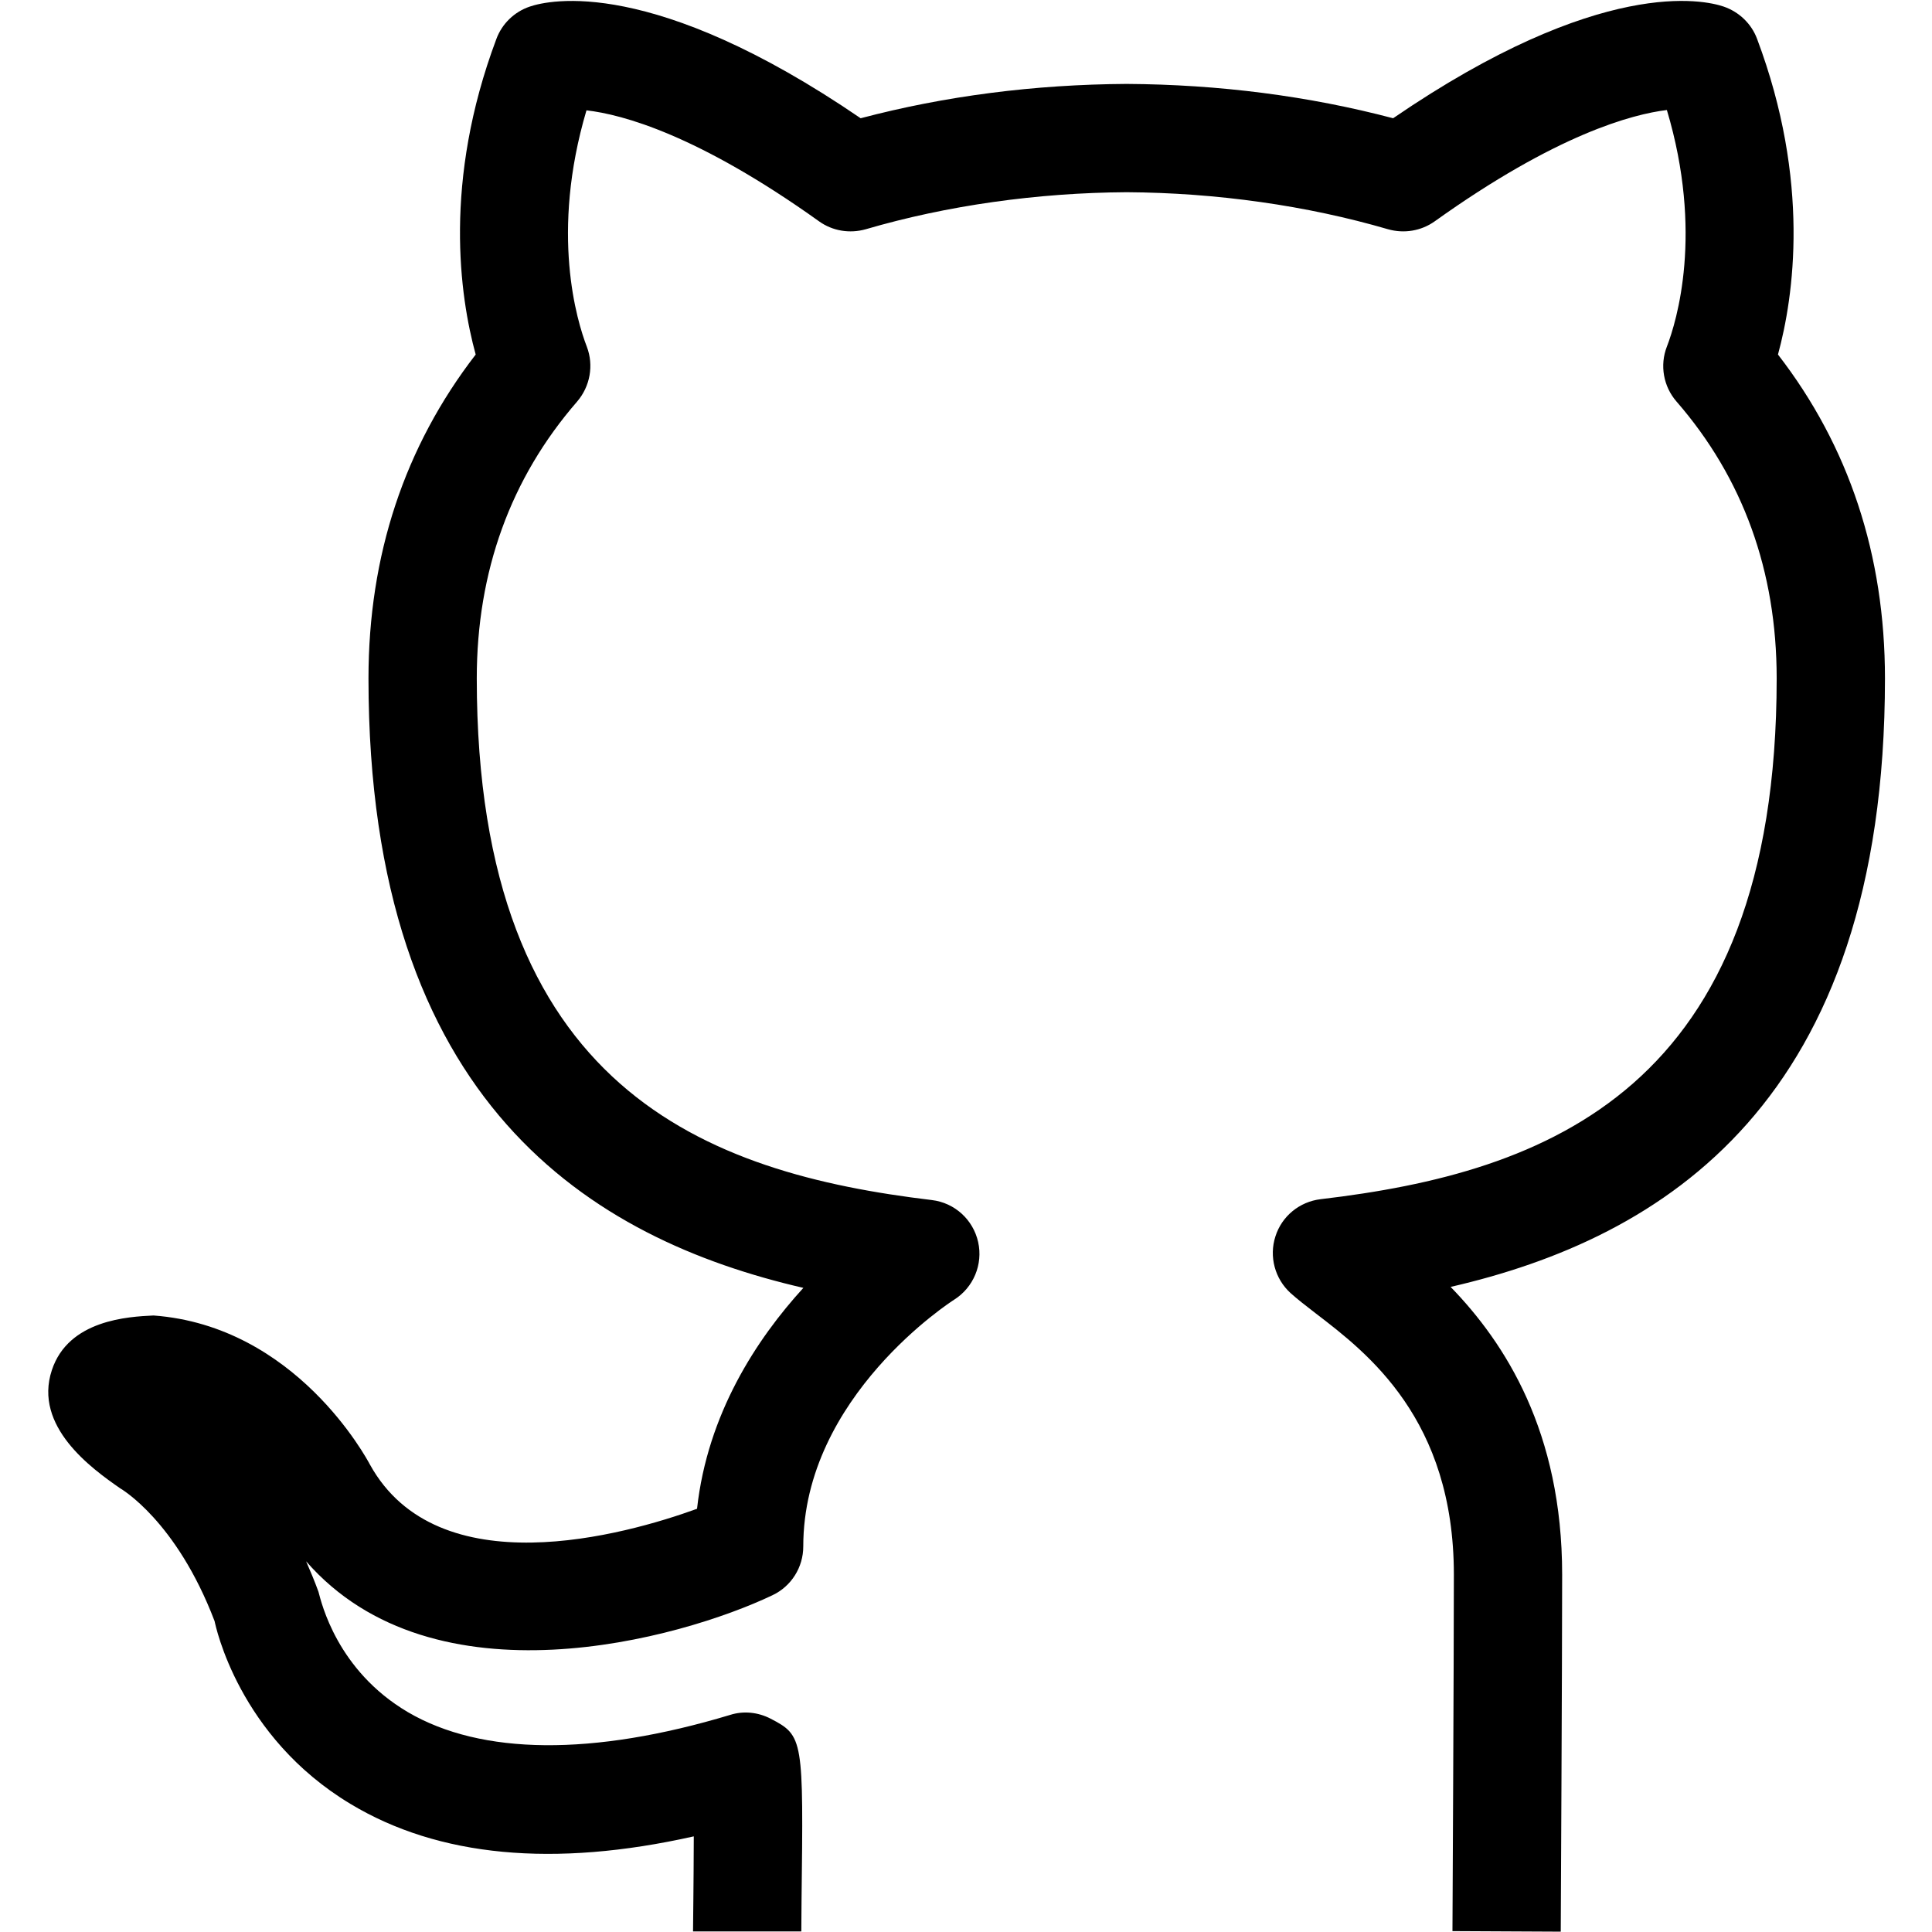
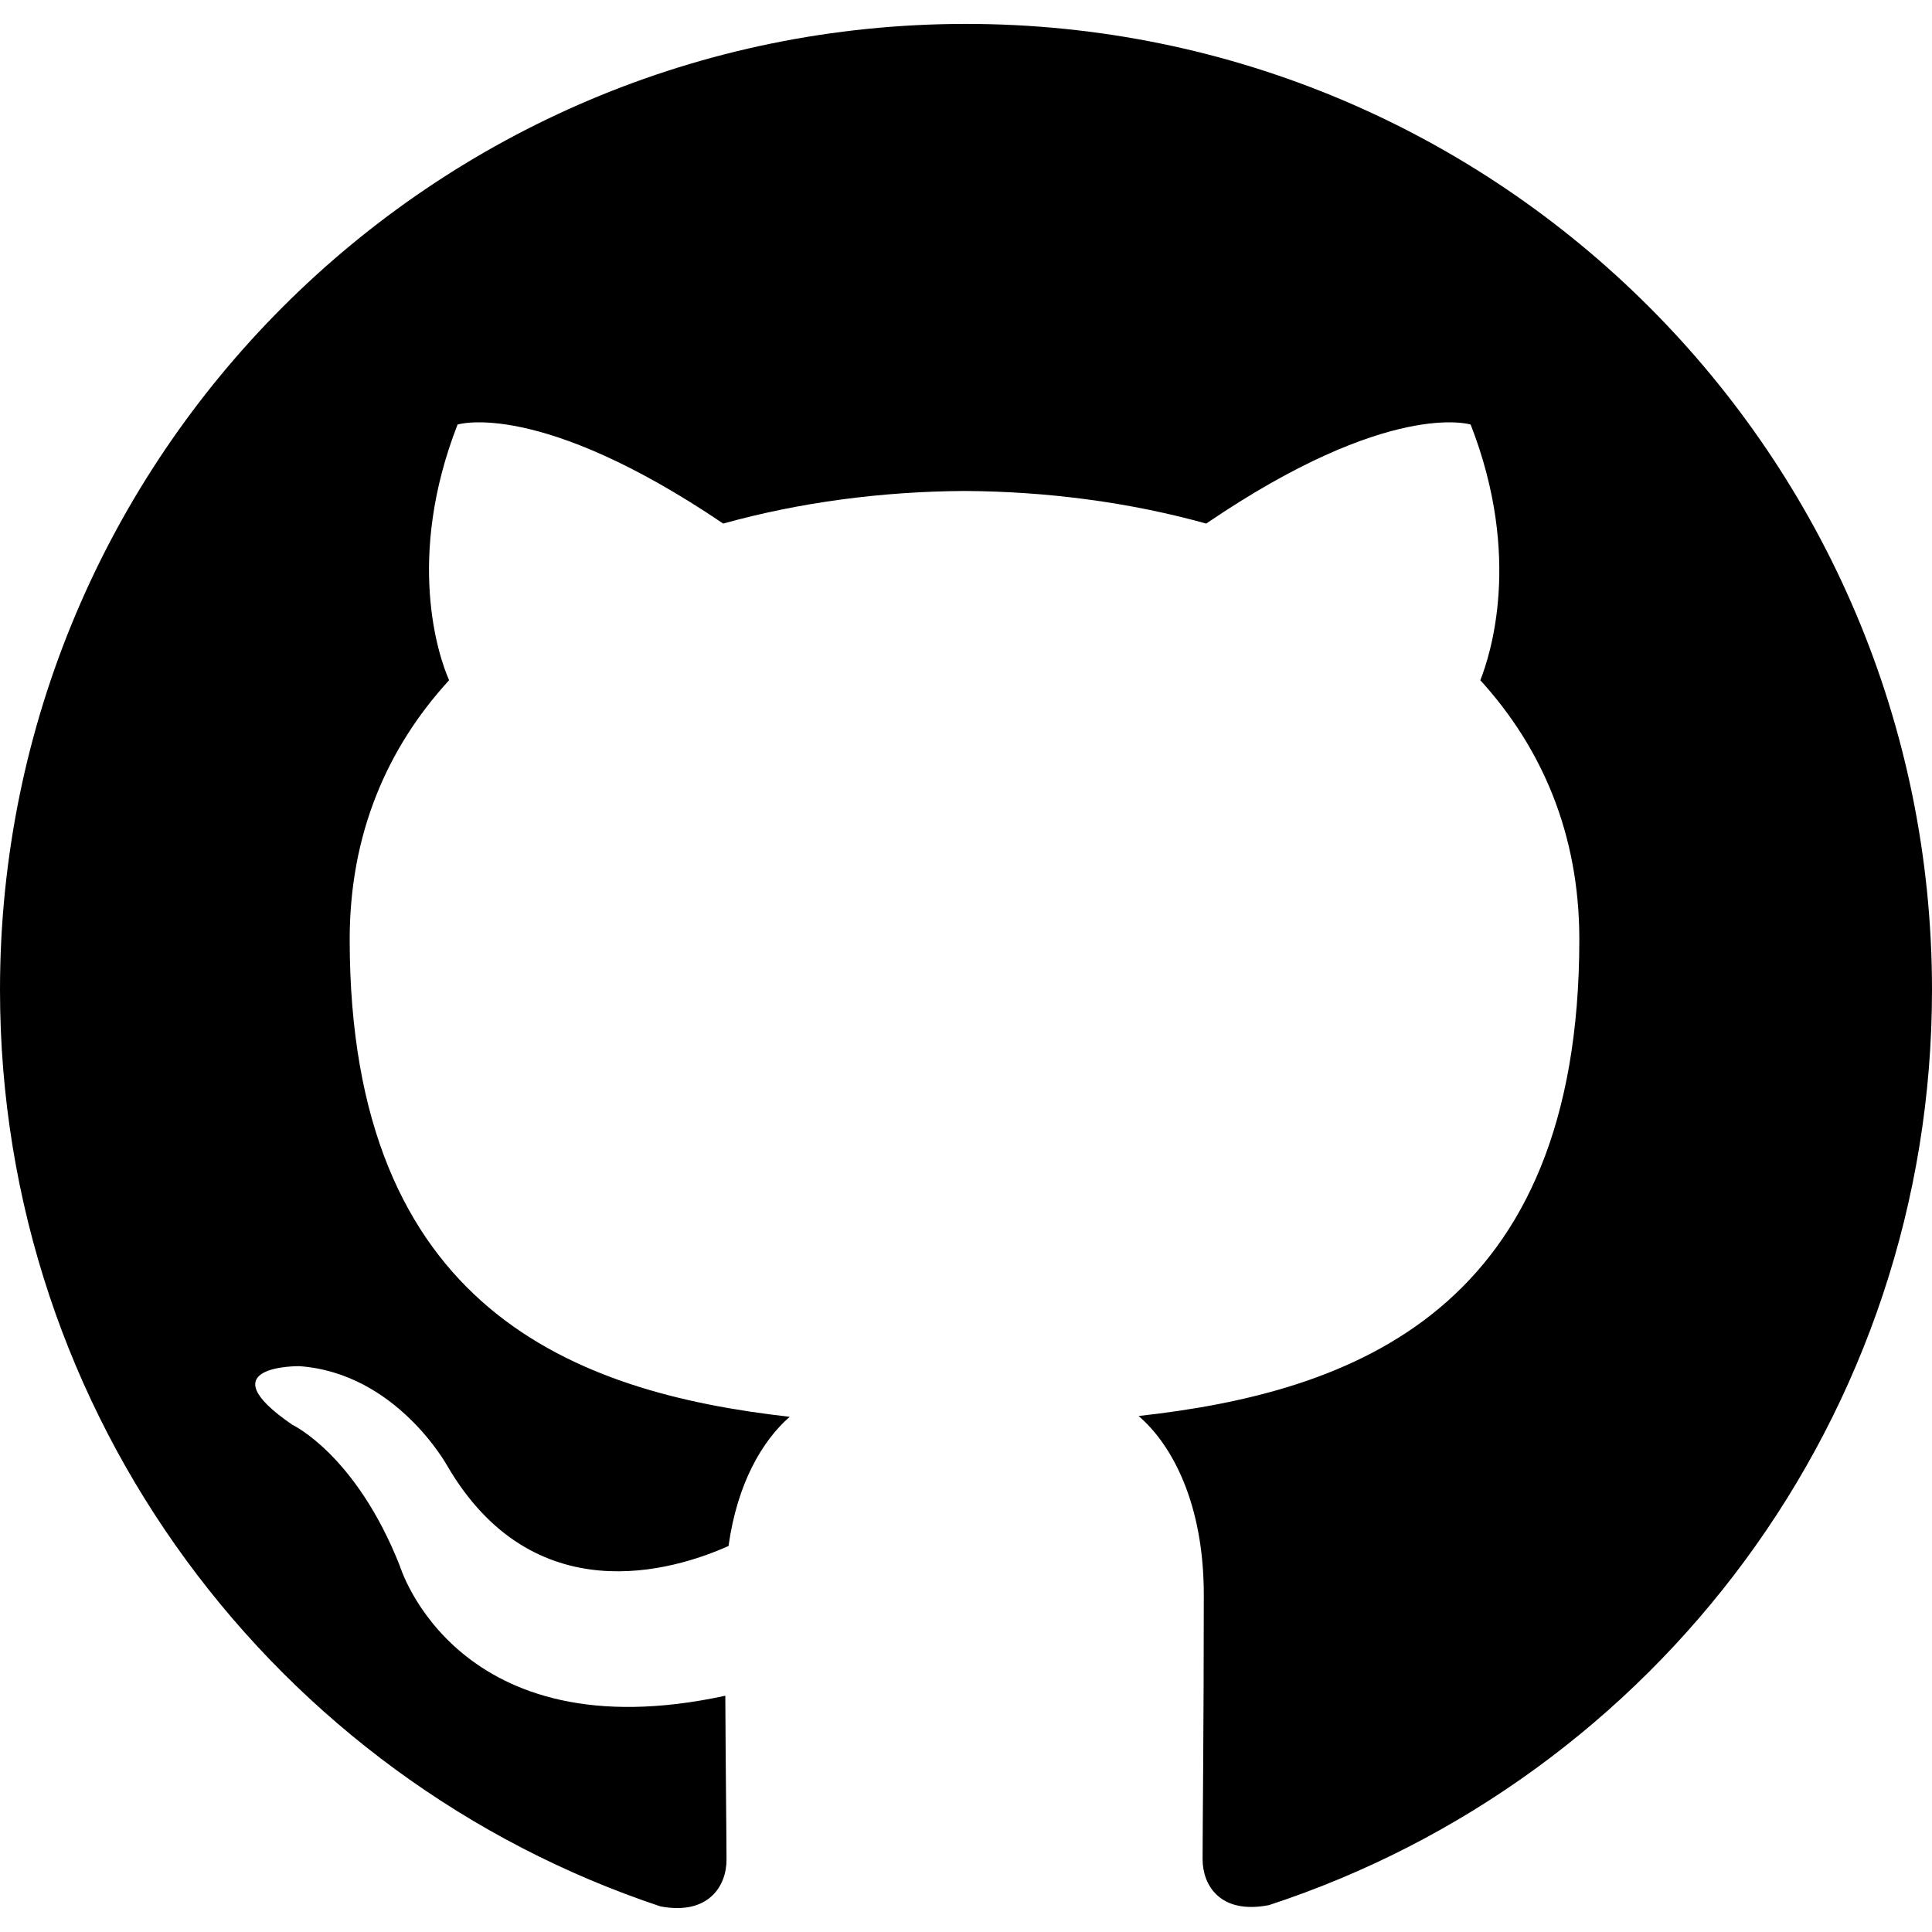
- <svg xmlns="http://www.w3.org/2000/svg" role="img" viewBox="0 0 1920 1920" width="1em" height="1em" fill="currentColor">
-   <path d="M1873.256 674.212c0-122.468-35.728-230.622-106.325-321.88 15.712-57.683 32.5-171.972-20.77-313.703-5.596-15.066-17.864-26.796-33.146-32.07-19.155-6.564-122.144-30.347-328.552 110.953-84.157-22.169-172.94-33.576-264.844-34.114-91.582.538-180.366 11.945-264.306 34.114C648.689-23.68 545.7-.005 526.437 6.56c-15.282 5.165-27.55 17.003-33.146 32.177-53.162 141.623-36.374 255.912-20.555 313.594-70.704 91.582-106.54 199.629-106.54 321.88 0 422.826 221.905 557.131 432.188 605.666-46.49 50.903-95.24 125.158-105.68 219.537-71.78 26.044-257.633 78.13-325.109-44.015-3.013-5.596-73.394-137.641-215.017-148.08-25.075 1.184-84.587 4.305-101.052 54.346-18.51 55.961 39.495 97.716 67.906 117.41.538.323 55.745 31.962 93.841 132.045.969 4.628 23.783 114.72 134.951 181.55 87.492 52.731 202.319 63.493 341.252 32.284 0 23.46-.323 48.212-.43 63.386l-.324 31.101H796.34l.215-29.81c1.937-161.532 2.045-164.653-30.778-181.656-12.484-6.457-27.012-7.964-40.356-3.659-136.243 41.002-246.98 40.033-320.052-2.798-70.488-41.54-85.985-108.908-88.89-119.67-3.875-10.653-8.072-20.662-12.269-30.24 126.987 145.713 372.138 77.161 463.289 33.792 18.833-8.825 30.778-27.765 30.778-48.535 0-149.372 148.295-244.182 149.802-245.15 19.371-12.16 28.949-35.19 23.998-57.36-4.95-22.276-23.352-39.065-46.06-41.755-223.626-26.796-452.204-109.338-452.204-518.388 0-106.325 33.577-198.983 99.76-275.175 12.915-15.067 16.681-36.052 9.579-54.562-9.793-25.397-36.482-112.782-.323-234.819 35.729 4.09 110.845 24.321 231.16 110.307 13.344 9.578 30.455 12.376 46.383 7.856 80.497-23.568 170.356-36.267 259.248-36.805 89.321.538 179.073 13.237 259.786 36.805 15.927 4.52 32.93 1.722 46.382-7.856 121.176-86.631 196.4-106.433 230.73-110.63 36.482 122.145 9.793 209.745 0 235.142-7.21 18.51-3.444 39.603 9.578 54.562 66.076 75.977 99.545 168.527 99.545 275.175 0 409.157-229.115 491.161-453.173 517.527-20.985 2.475-38.634 16.896-44.984 37.02-6.456 20.017-.538 42.078 15.067 56.284 6.35 5.703 14.958 12.483 25.074 20.231 51.333 39.28 137.211 105.034 137.211 259.571 0 85.448-1.399 354.273-1.399 354.273l107.617.539s1.399-269.257 1.399-354.812c0-141.838-56.499-229.976-110.845-285.937 210.39-48.427 431.65-182.517 431.65-604.696" fill-rule="evenodd" />
+ <svg xmlns="http://www.w3.org/2000/svg" role="img" viewBox="0 0 24 24" width="1em" height="1em" fill="currentColor">
+   <path d="M12 .297c-6.63 0-12 5.373-12 12 0 5.303 3.438 9.8 8.205 11.385.6.113.82-.258.82-.577 0-.285-.01-1.04-.015-2.04-3.338.724-4.042-1.61-4.042-1.61C4.422 18.07 3.633 17.7 3.633 17.7c-1.087-.744.084-.729.084-.729 1.205.084 1.838 1.236 1.838 1.236 1.07 1.835 2.809 1.305 3.495.998.108-.776.417-1.305.76-1.605-2.665-.3-5.466-1.332-5.466-5.93 0-1.31.465-2.38 1.235-3.22-.135-.303-.54-1.523.105-3.176 0 0 1.005-.322 3.3 1.23.96-.267 1.98-.399 3-.405 1.02.006 2.04.138 3 .405 2.28-1.552 3.285-1.23 3.285-1.23.645 1.653.24 2.873.12 3.176.765.84 1.23 1.91 1.23 3.22 0 4.61-2.805 5.625-5.475 5.92.42.36.81 1.096.81 2.22 0 1.606-.015 2.896-.015 3.286 0 .315.21.69.825.57C20.565 22.092 24 17.592 24 12.297c0-6.627-5.373-12-12-12" />
</svg>
